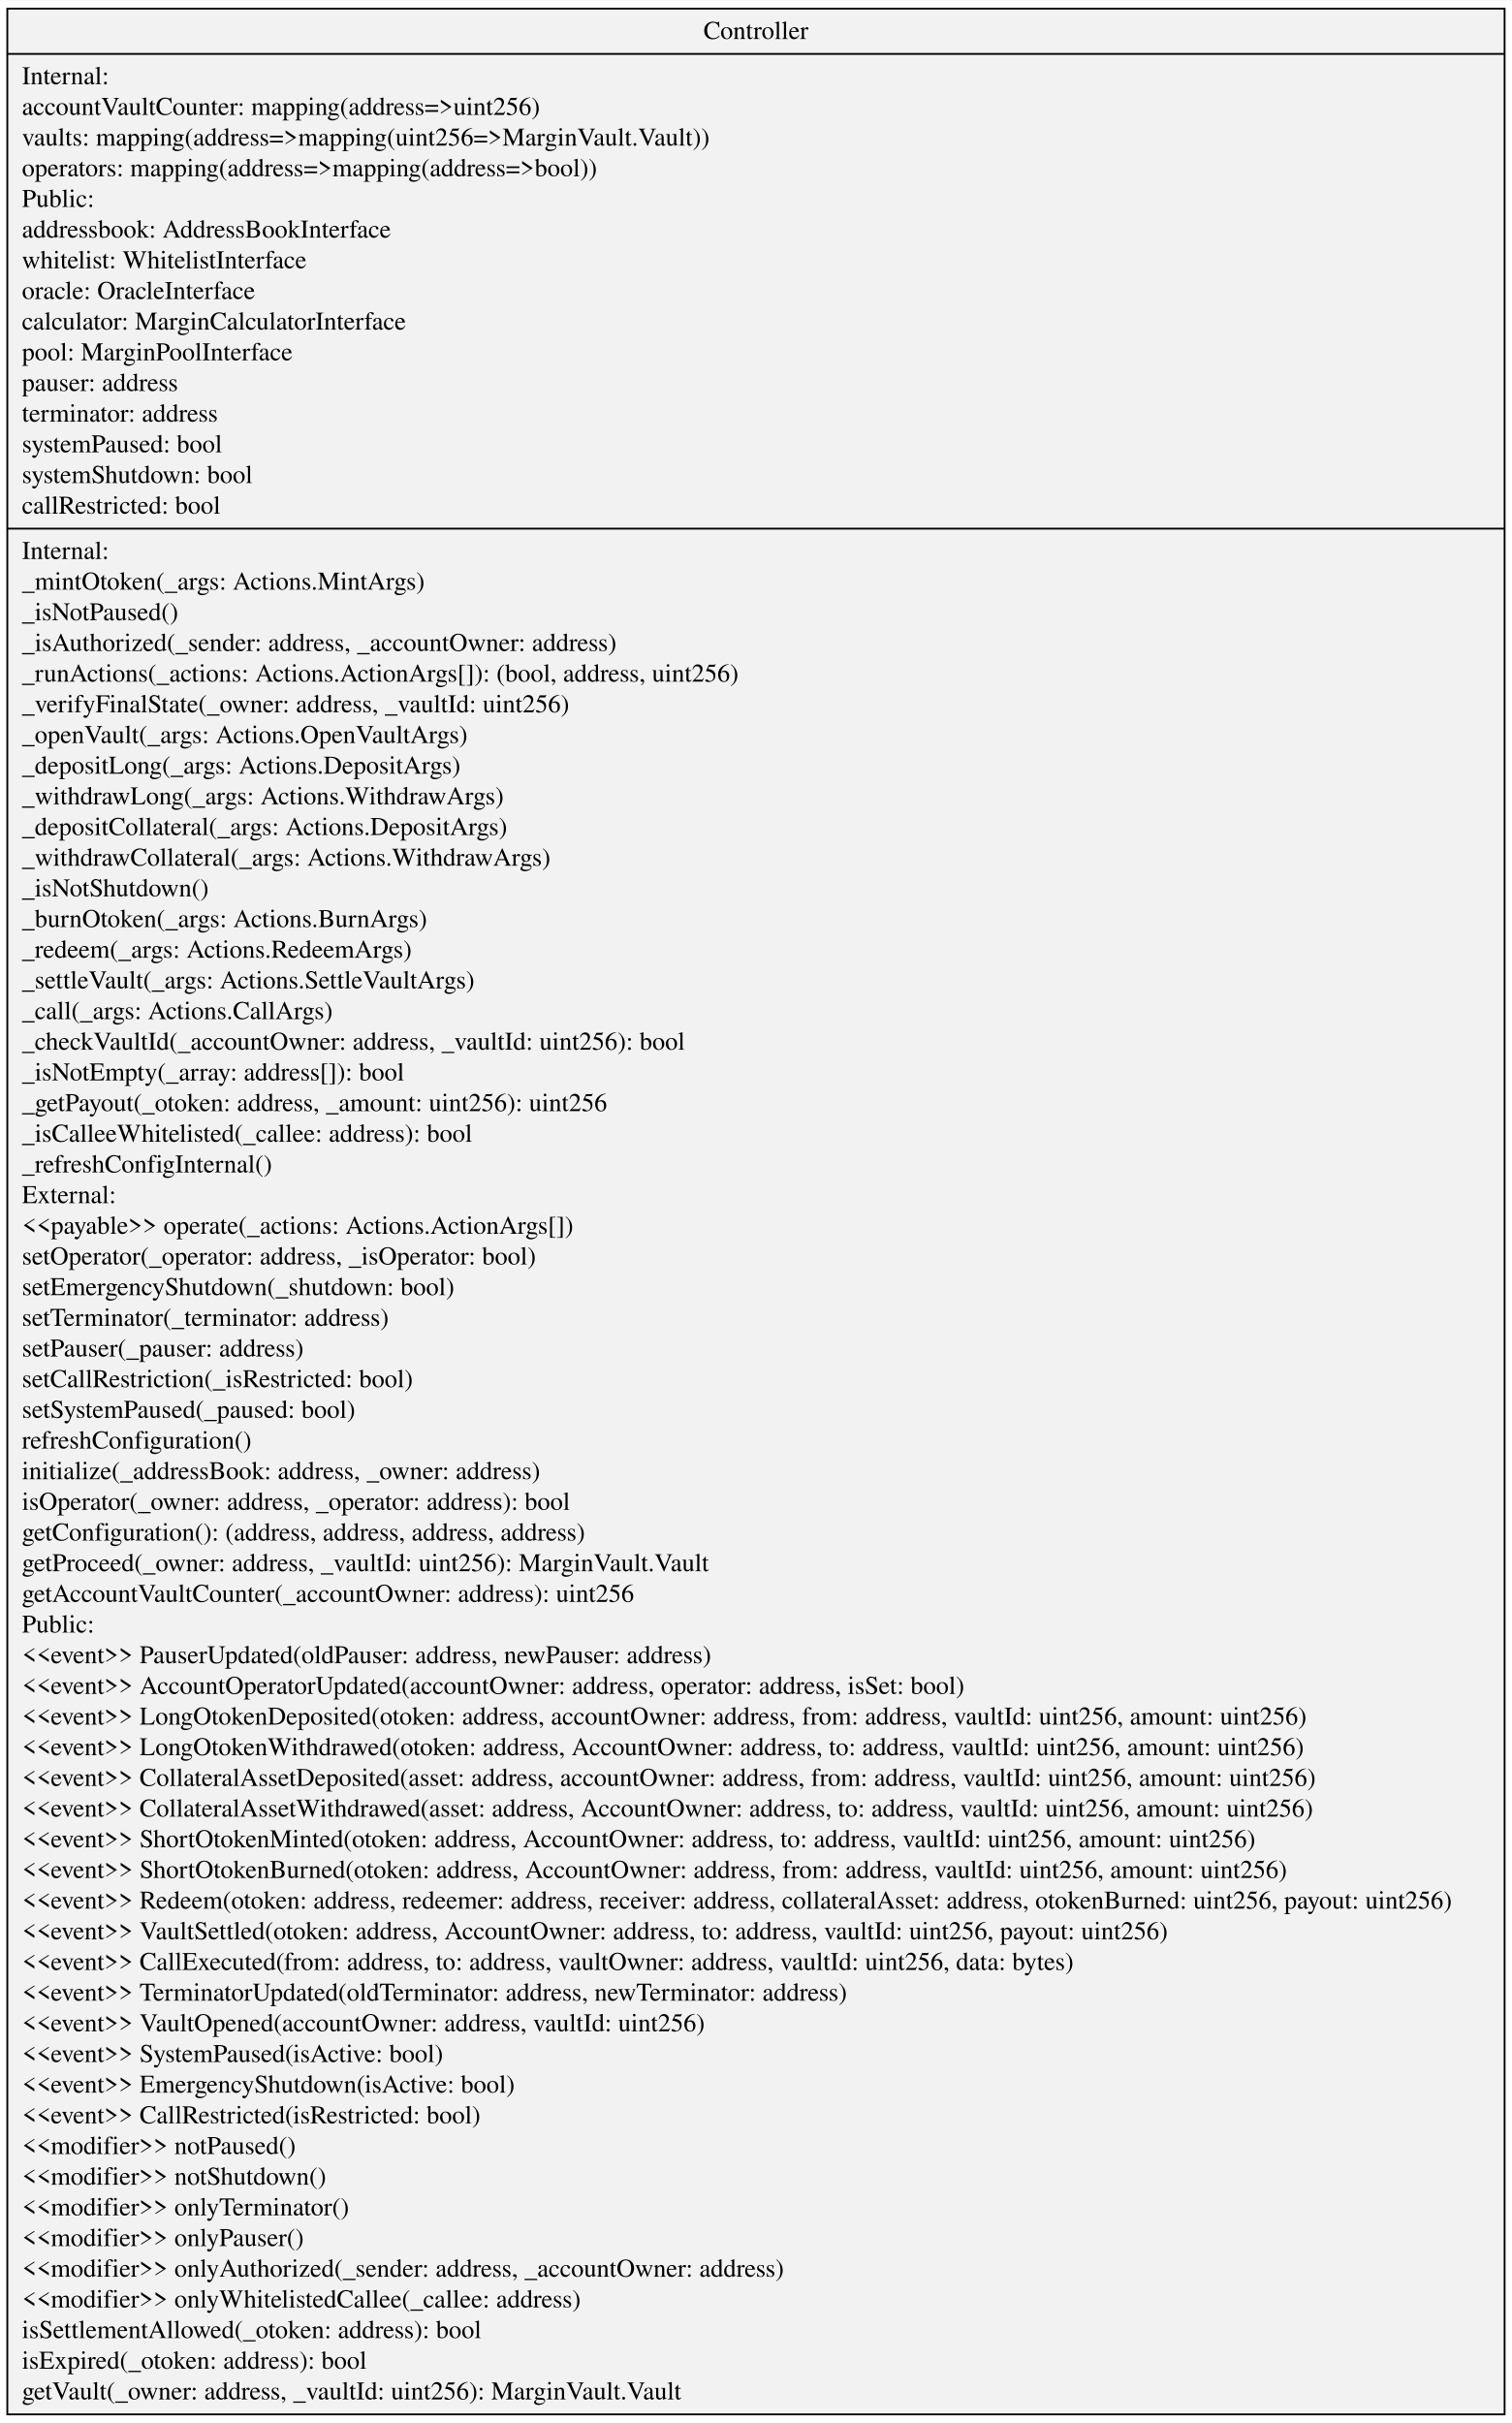
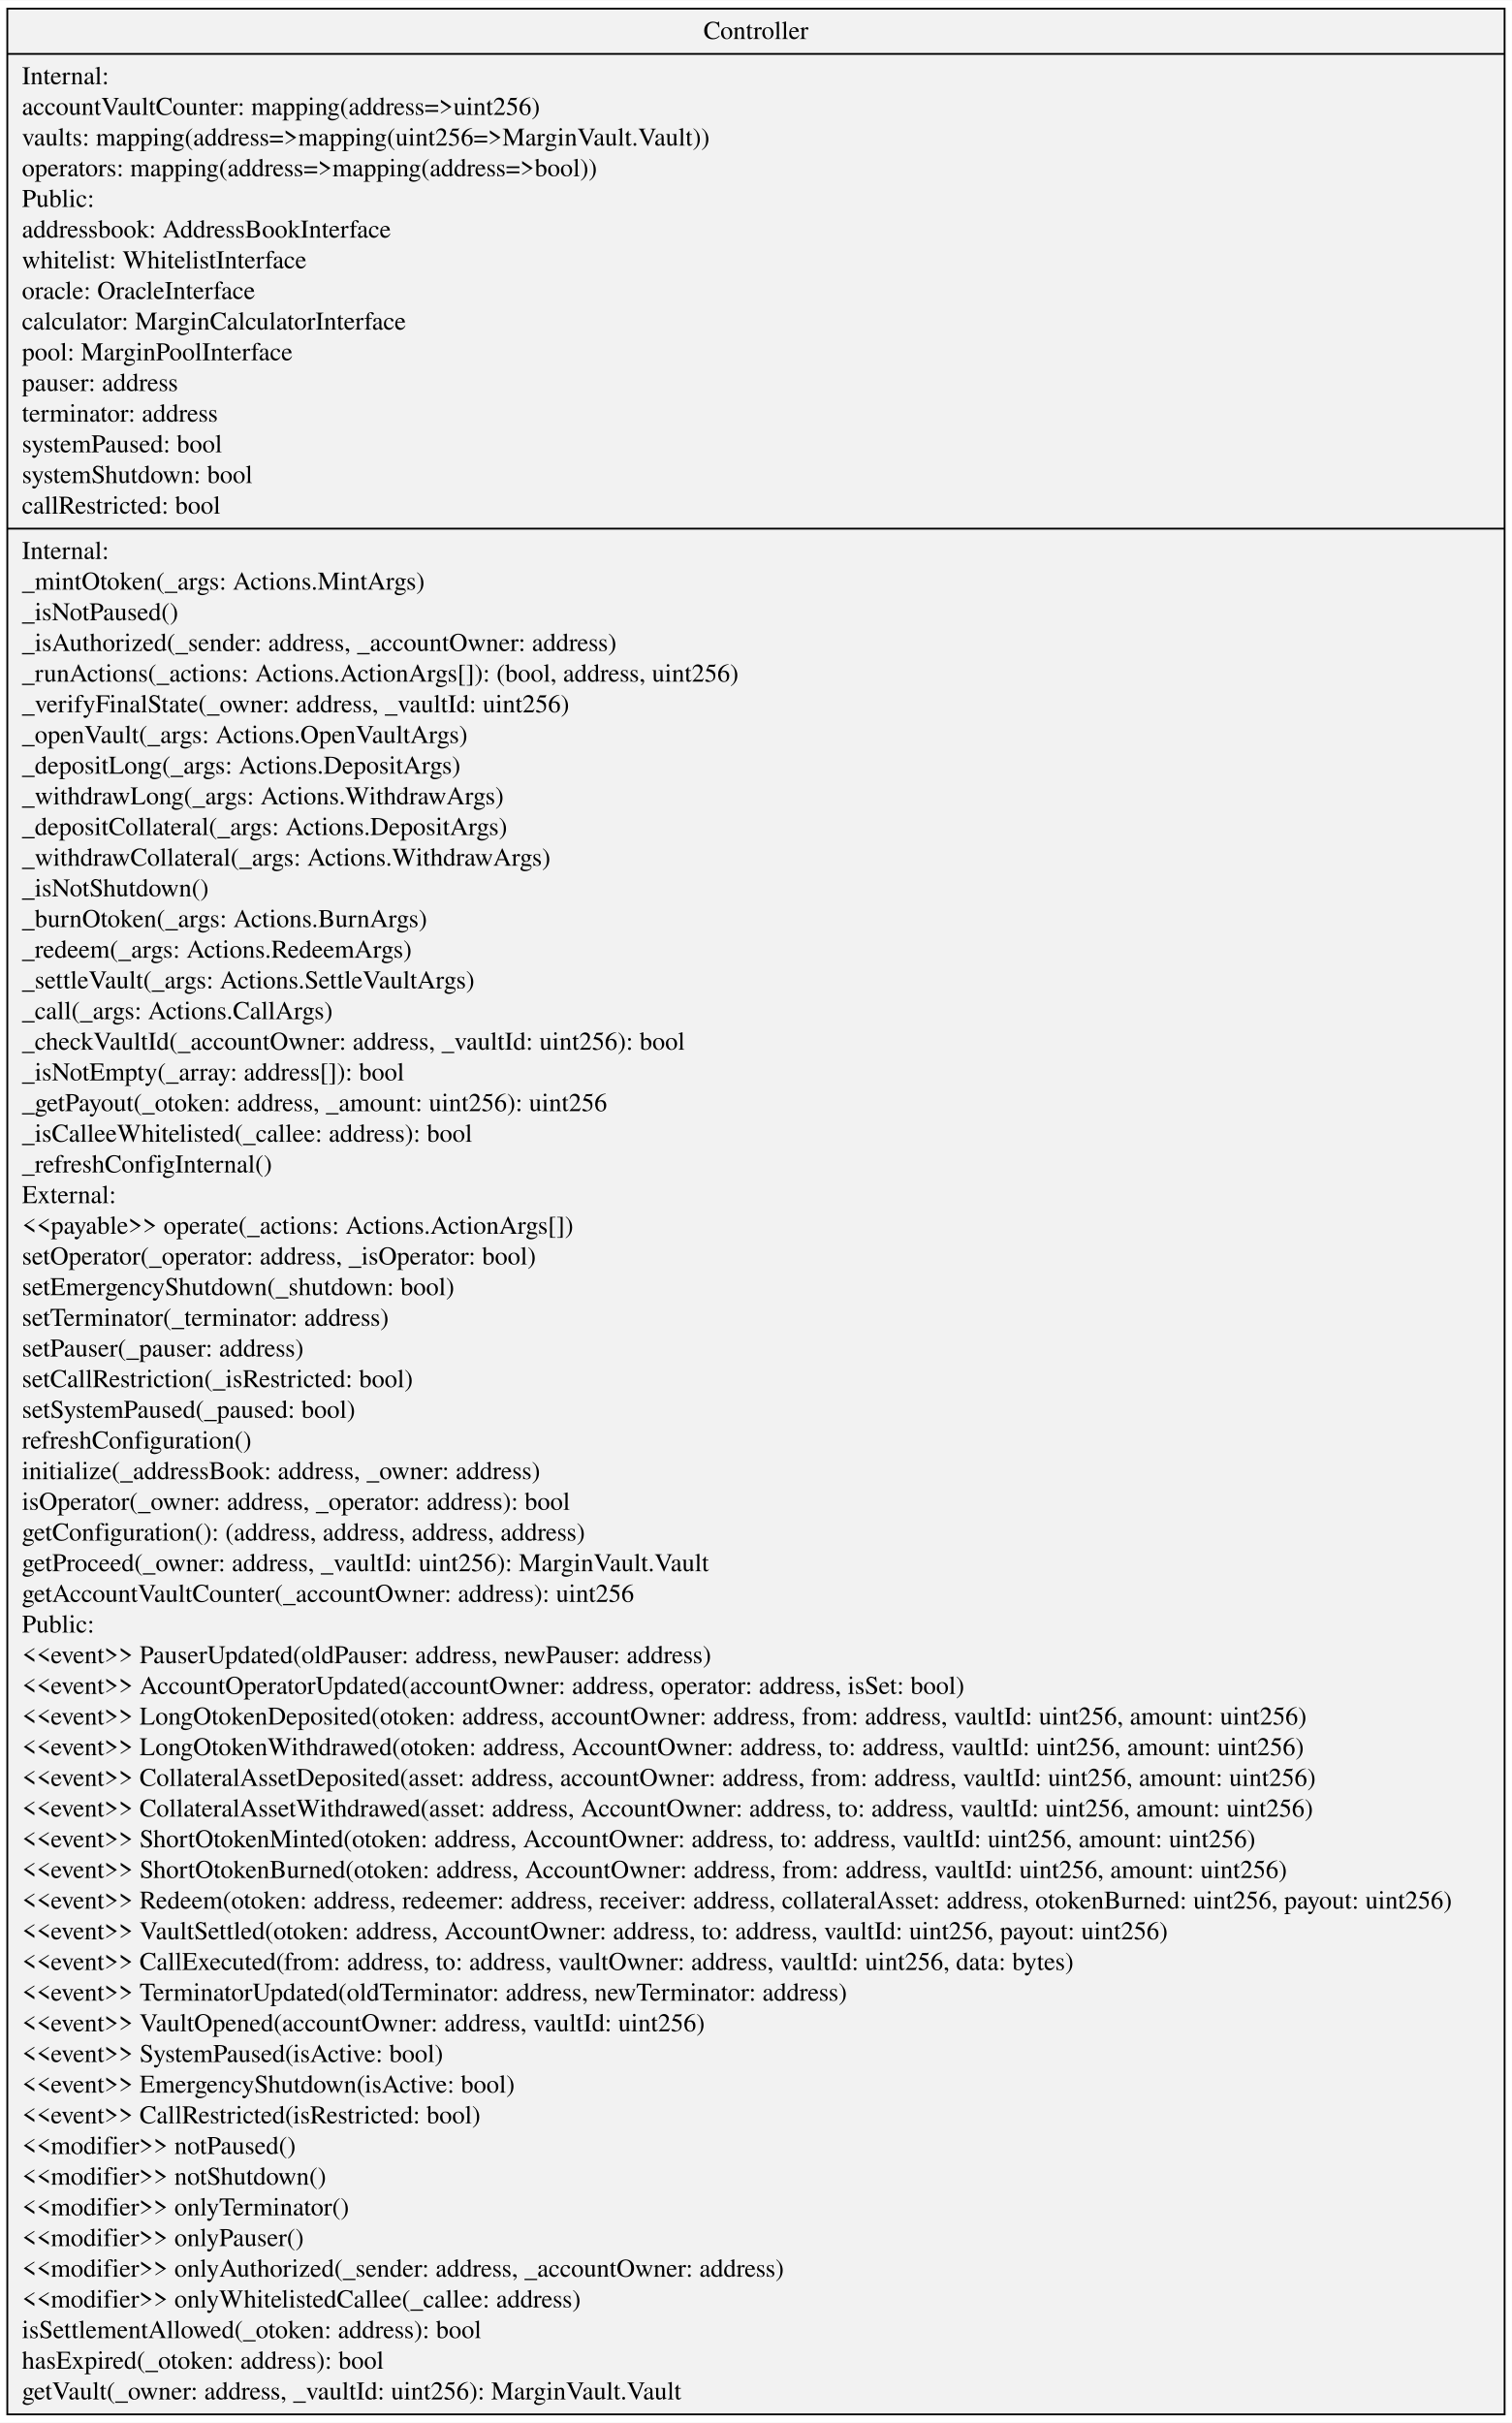
<svg xmlns="http://www.w3.org/2000/svg" width="828pt" height="1327pt" viewBox="0.00 0.00 828.03 1326.60">
  <g id="graph0" class="graph" transform="scale(1 1) rotate(0) translate(4 1322.6)">
    <polygon fill="#ffffff" stroke="transparent" points="-4,4 -4,-1322.6 824.028,-1322.6 824.028,4 -4,4" />
    <g id="node1" class="node">
      <polygon fill="#f2f2f2" stroke="#000000" points="0,-.5 0,-1318.1 820.028,-1318.1 820.028,-.5 0,-.5" />
      <text text-anchor="middle" x="410.014" y="-1301.5" font-family="Times,serif" font-size="14.00" fill="#000000">Controller</text>
      <polyline fill="none" stroke="#000000" points="0,-1293.3 820.028,-1293.3 " />
      <text text-anchor="start" x="8" y="-1276.7" font-family="Times,serif" font-size="14.00" fill="#000000">Internal:</text>
      <text text-anchor="start" x="8" y="-1259.9" font-family="Times,serif" font-size="14.00" fill="#000000">   accountVaultCounter: mapping(address=&gt;uint256)</text>
      <text text-anchor="start" x="8" y="-1243.1" font-family="Times,serif" font-size="14.00" fill="#000000">   vaults: mapping(address=&gt;mapping(uint256=&gt;MarginVault.Vault))</text>
      <text text-anchor="start" x="8" y="-1226.3" font-family="Times,serif" font-size="14.00" fill="#000000">   operators: mapping(address=&gt;mapping(address=&gt;bool))</text>
      <text text-anchor="start" x="8" y="-1209.5" font-family="Times,serif" font-size="14.00" fill="#000000">Public:</text>
      <text text-anchor="start" x="8" y="-1192.7" font-family="Times,serif" font-size="14.00" fill="#000000">   addressbook: AddressBookInterface</text>
      <text text-anchor="start" x="8" y="-1175.9" font-family="Times,serif" font-size="14.00" fill="#000000">   whitelist: WhitelistInterface</text>
      <text text-anchor="start" x="8" y="-1159.1" font-family="Times,serif" font-size="14.00" fill="#000000">   oracle: OracleInterface</text>
      <text text-anchor="start" x="8" y="-1142.3" font-family="Times,serif" font-size="14.00" fill="#000000">   calculator: MarginCalculatorInterface</text>
      <text text-anchor="start" x="8" y="-1125.5" font-family="Times,serif" font-size="14.00" fill="#000000">   pool: MarginPoolInterface</text>
      <text text-anchor="start" x="8" y="-1108.7" font-family="Times,serif" font-size="14.00" fill="#000000">   pauser: address</text>
      <text text-anchor="start" x="8" y="-1091.9" font-family="Times,serif" font-size="14.00" fill="#000000">   terminator: address</text>
      <text text-anchor="start" x="8" y="-1075.1" font-family="Times,serif" font-size="14.00" fill="#000000">   systemPaused: bool</text>
      <text text-anchor="start" x="8" y="-1058.3" font-family="Times,serif" font-size="14.00" fill="#000000">   systemShutdown: bool</text>
      <text text-anchor="start" x="8" y="-1041.5" font-family="Times,serif" font-size="14.00" fill="#000000">   callRestricted: bool</text>
      <polyline fill="none" stroke="#000000" points="0,-1033.3 820.028,-1033.3 " />
      <text text-anchor="start" x="8" y="-1016.7" font-family="Times,serif" font-size="14.00" fill="#000000">Internal:</text>
      <text text-anchor="start" x="8" y="-999.9" font-family="Times,serif" font-size="14.00" fill="#000000">    _mintOtoken(_args: Actions.MintArgs)</text>
      <text text-anchor="start" x="8" y="-983.1" font-family="Times,serif" font-size="14.00" fill="#000000">    _isNotPaused()</text>
      <text text-anchor="start" x="8" y="-966.3" font-family="Times,serif" font-size="14.00" fill="#000000">    _isAuthorized(_sender: address, _accountOwner: address)</text>
      <text text-anchor="start" x="8" y="-949.5" font-family="Times,serif" font-size="14.00" fill="#000000">    _runActions(_actions: Actions.ActionArgs[]): (bool, address, uint256)</text>
      <text text-anchor="start" x="8" y="-932.7" font-family="Times,serif" font-size="14.00" fill="#000000">    _verifyFinalState(_owner: address, _vaultId: uint256)</text>
      <text text-anchor="start" x="8" y="-915.9" font-family="Times,serif" font-size="14.00" fill="#000000">    _openVault(_args: Actions.OpenVaultArgs)</text>
      <text text-anchor="start" x="8" y="-899.1" font-family="Times,serif" font-size="14.00" fill="#000000">    _depositLong(_args: Actions.DepositArgs)</text>
      <text text-anchor="start" x="8" y="-882.3" font-family="Times,serif" font-size="14.00" fill="#000000">    _withdrawLong(_args: Actions.WithdrawArgs)</text>
      <text text-anchor="start" x="8" y="-865.5" font-family="Times,serif" font-size="14.00" fill="#000000">    _depositCollateral(_args: Actions.DepositArgs)</text>
      <text text-anchor="start" x="8" y="-848.7" font-family="Times,serif" font-size="14.00" fill="#000000">    _withdrawCollateral(_args: Actions.WithdrawArgs)</text>
      <text text-anchor="start" x="8" y="-831.9" font-family="Times,serif" font-size="14.00" fill="#000000">    _isNotShutdown()</text>
      <text text-anchor="start" x="8" y="-815.1" font-family="Times,serif" font-size="14.00" fill="#000000">    _burnOtoken(_args: Actions.BurnArgs)</text>
      <text text-anchor="start" x="8" y="-798.3" font-family="Times,serif" font-size="14.00" fill="#000000">    _redeem(_args: Actions.RedeemArgs)</text>
      <text text-anchor="start" x="8" y="-781.5" font-family="Times,serif" font-size="14.00" fill="#000000">    _settleVault(_args: Actions.SettleVaultArgs)</text>
      <text text-anchor="start" x="8" y="-764.7" font-family="Times,serif" font-size="14.00" fill="#000000">    _call(_args: Actions.CallArgs)</text>
      <text text-anchor="start" x="8" y="-747.9" font-family="Times,serif" font-size="14.00" fill="#000000">    _checkVaultId(_accountOwner: address, _vaultId: uint256): bool</text>
      <text text-anchor="start" x="8" y="-731.1" font-family="Times,serif" font-size="14.00" fill="#000000">    _isNotEmpty(_array: address[]): bool</text>
      <text text-anchor="start" x="8" y="-714.3" font-family="Times,serif" font-size="14.00" fill="#000000">    _getPayout(_otoken: address, _amount: uint256): uint256</text>
      <text text-anchor="start" x="8" y="-697.5" font-family="Times,serif" font-size="14.00" fill="#000000">    _isCalleeWhitelisted(_callee: address): bool</text>
      <text text-anchor="start" x="8" y="-680.7" font-family="Times,serif" font-size="14.00" fill="#000000">    _refreshConfigInternal()</text>
      <text text-anchor="start" x="8" y="-663.9" font-family="Times,serif" font-size="14.00" fill="#000000">External:</text>
      <text text-anchor="start" x="8" y="-647.1" font-family="Times,serif" font-size="14.00" fill="#000000">    &lt;&lt;payable&gt;&gt; operate(_actions: Actions.ActionArgs[])</text>
      <text text-anchor="start" x="8" y="-630.3" font-family="Times,serif" font-size="14.00" fill="#000000">    setOperator(_operator: address, _isOperator: bool)</text>
      <text text-anchor="start" x="8" y="-613.5" font-family="Times,serif" font-size="14.00" fill="#000000">    setEmergencyShutdown(_shutdown: bool)</text>
      <text text-anchor="start" x="8" y="-596.7" font-family="Times,serif" font-size="14.00" fill="#000000">    setTerminator(_terminator: address)</text>
      <text text-anchor="start" x="8" y="-579.9" font-family="Times,serif" font-size="14.00" fill="#000000">    setPauser(_pauser: address)</text>
      <text text-anchor="start" x="8" y="-563.1" font-family="Times,serif" font-size="14.00" fill="#000000">    setCallRestriction(_isRestricted: bool)</text>
      <text text-anchor="start" x="8" y="-546.3" font-family="Times,serif" font-size="14.00" fill="#000000">    setSystemPaused(_paused: bool)</text>
      <text text-anchor="start" x="8" y="-529.5" font-family="Times,serif" font-size="14.00" fill="#000000">    refreshConfiguration()</text>
      <text text-anchor="start" x="8" y="-512.7" font-family="Times,serif" font-size="14.00" fill="#000000">    initialize(_addressBook: address, _owner: address)</text>
      <text text-anchor="start" x="8" y="-495.9" font-family="Times,serif" font-size="14.00" fill="#000000">    isOperator(_owner: address, _operator: address): bool</text>
      <text text-anchor="start" x="8" y="-479.1" font-family="Times,serif" font-size="14.00" fill="#000000">    getConfiguration(): (address, address, address, address)</text>
      <text text-anchor="start" x="8" y="-462.3" font-family="Times,serif" font-size="14.00" fill="#000000">    getProceed(_owner: address, _vaultId: uint256): MarginVault.Vault</text>
      <text text-anchor="start" x="8" y="-445.5" font-family="Times,serif" font-size="14.00" fill="#000000">    getAccountVaultCounter(_accountOwner: address): uint256</text>
      <text text-anchor="start" x="8" y="-428.7" font-family="Times,serif" font-size="14.00" fill="#000000">Public:</text>
      <text text-anchor="start" x="8" y="-411.9" font-family="Times,serif" font-size="14.00" fill="#000000">    &lt;&lt;event&gt;&gt; PauserUpdated(oldPauser: address, newPauser: address)</text>
      <text text-anchor="start" x="8" y="-395.1" font-family="Times,serif" font-size="14.00" fill="#000000">    &lt;&lt;event&gt;&gt; AccountOperatorUpdated(accountOwner: address, operator: address, isSet: bool)</text>
      <text text-anchor="start" x="8" y="-378.3" font-family="Times,serif" font-size="14.00" fill="#000000">    &lt;&lt;event&gt;&gt; LongOtokenDeposited(otoken: address, accountOwner: address, from: address, vaultId: uint256, amount: uint256)</text>
      <text text-anchor="start" x="8" y="-361.5" font-family="Times,serif" font-size="14.00" fill="#000000">    &lt;&lt;event&gt;&gt; LongOtokenWithdrawed(otoken: address, AccountOwner: address, to: address, vaultId: uint256, amount: uint256)</text>
      <text text-anchor="start" x="8" y="-344.7" font-family="Times,serif" font-size="14.00" fill="#000000">    &lt;&lt;event&gt;&gt; CollateralAssetDeposited(asset: address, accountOwner: address, from: address, vaultId: uint256, amount: uint256)</text>
      <text text-anchor="start" x="8" y="-327.9" font-family="Times,serif" font-size="14.00" fill="#000000">    &lt;&lt;event&gt;&gt; CollateralAssetWithdrawed(asset: address, AccountOwner: address, to: address, vaultId: uint256, amount: uint256)</text>
      <text text-anchor="start" x="8" y="-311.1" font-family="Times,serif" font-size="14.00" fill="#000000">    &lt;&lt;event&gt;&gt; ShortOtokenMinted(otoken: address, AccountOwner: address, to: address, vaultId: uint256, amount: uint256)</text>
      <text text-anchor="start" x="8" y="-294.3" font-family="Times,serif" font-size="14.00" fill="#000000">    &lt;&lt;event&gt;&gt; ShortOtokenBurned(otoken: address, AccountOwner: address, from: address, vaultId: uint256, amount: uint256)</text>
      <text text-anchor="start" x="8" y="-277.5" font-family="Times,serif" font-size="14.00" fill="#000000">    &lt;&lt;event&gt;&gt; Redeem(otoken: address, redeemer: address, receiver: address, collateralAsset: address, otokenBurned: uint256, payout: uint256)</text>
      <text text-anchor="start" x="8" y="-260.7" font-family="Times,serif" font-size="14.00" fill="#000000">    &lt;&lt;event&gt;&gt; VaultSettled(otoken: address, AccountOwner: address, to: address, vaultId: uint256, payout: uint256)</text>
      <text text-anchor="start" x="8" y="-243.9" font-family="Times,serif" font-size="14.00" fill="#000000">    &lt;&lt;event&gt;&gt; CallExecuted(from: address, to: address, vaultOwner: address, vaultId: uint256, data: bytes)</text>
      <text text-anchor="start" x="8" y="-227.1" font-family="Times,serif" font-size="14.00" fill="#000000">    &lt;&lt;event&gt;&gt; TerminatorUpdated(oldTerminator: address, newTerminator: address)</text>
      <text text-anchor="start" x="8" y="-210.3" font-family="Times,serif" font-size="14.00" fill="#000000">    &lt;&lt;event&gt;&gt; VaultOpened(accountOwner: address, vaultId: uint256)</text>
      <text text-anchor="start" x="8" y="-193.5" font-family="Times,serif" font-size="14.00" fill="#000000">    &lt;&lt;event&gt;&gt; SystemPaused(isActive: bool)</text>
      <text text-anchor="start" x="8" y="-176.7" font-family="Times,serif" font-size="14.00" fill="#000000">    &lt;&lt;event&gt;&gt; EmergencyShutdown(isActive: bool)</text>
      <text text-anchor="start" x="8" y="-159.9" font-family="Times,serif" font-size="14.00" fill="#000000">    &lt;&lt;event&gt;&gt; CallRestricted(isRestricted: bool)</text>
      <text text-anchor="start" x="8" y="-143.1" font-family="Times,serif" font-size="14.00" fill="#000000">    &lt;&lt;modifier&gt;&gt; notPaused()</text>
      <text text-anchor="start" x="8" y="-126.3" font-family="Times,serif" font-size="14.00" fill="#000000">    &lt;&lt;modifier&gt;&gt; notShutdown()</text>
      <text text-anchor="start" x="8" y="-109.5" font-family="Times,serif" font-size="14.00" fill="#000000">    &lt;&lt;modifier&gt;&gt; onlyTerminator()</text>
      <text text-anchor="start" x="8" y="-92.7" font-family="Times,serif" font-size="14.00" fill="#000000">    &lt;&lt;modifier&gt;&gt; onlyPauser()</text>
      <text text-anchor="start" x="8" y="-75.9" font-family="Times,serif" font-size="14.00" fill="#000000">    &lt;&lt;modifier&gt;&gt; onlyAuthorized(_sender: address, _accountOwner: address)</text>
      <text text-anchor="start" x="8" y="-59.1" font-family="Times,serif" font-size="14.00" fill="#000000">    &lt;&lt;modifier&gt;&gt; onlyWhitelistedCallee(_callee: address)</text>
      <text text-anchor="start" x="8" y="-42.3" font-family="Times,serif" font-size="14.00" fill="#000000">    isSettlementAllowed(_otoken: address): bool</text>
-       <text text-anchor="start" x="8" y="-25.5" font-family="Times,serif" font-size="14.00" fill="#000000">    isExpired(_otoken: address): bool</text>
+       <text text-anchor="start" x="8" y="-25.5" font-family="Times,serif" font-size="14.00" fill="#000000">    hasExpired(_otoken: address): bool</text>
      <text text-anchor="start" x="8" y="-8.7" font-family="Times,serif" font-size="14.00" fill="#000000">    getVault(_owner: address, _vaultId: uint256): MarginVault.Vault</text>
    </g>
  </g>
</svg>
